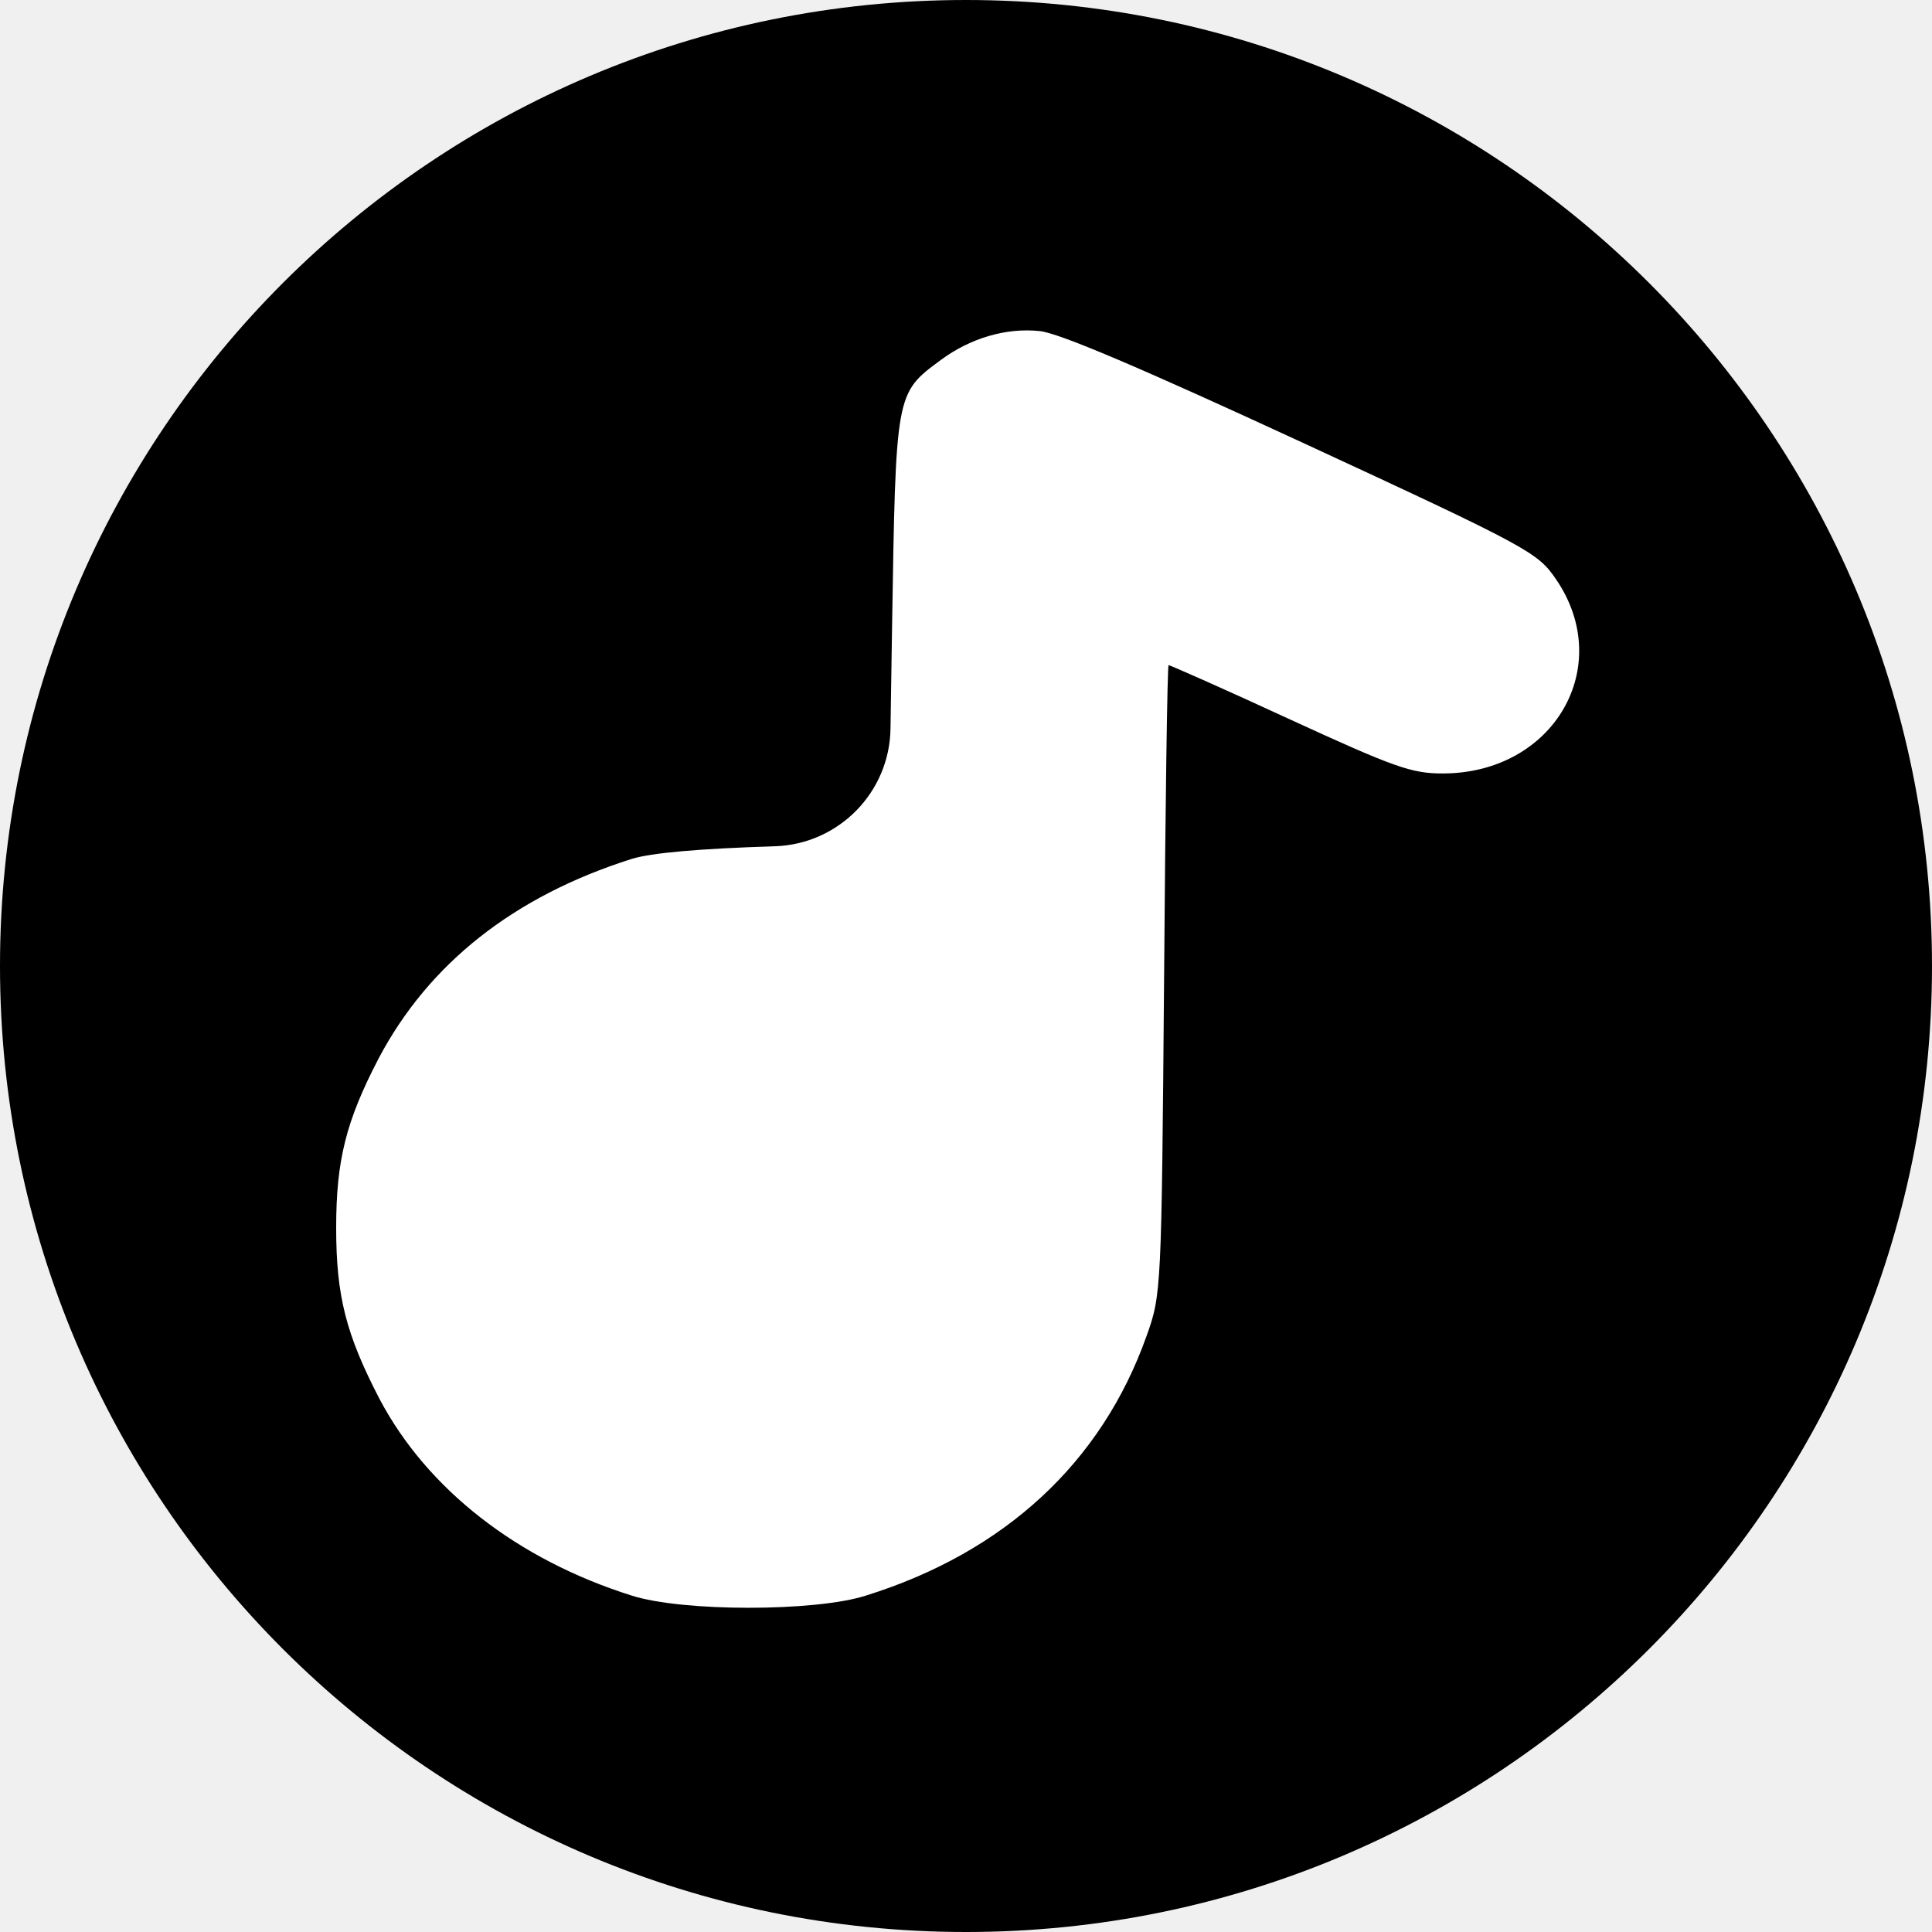
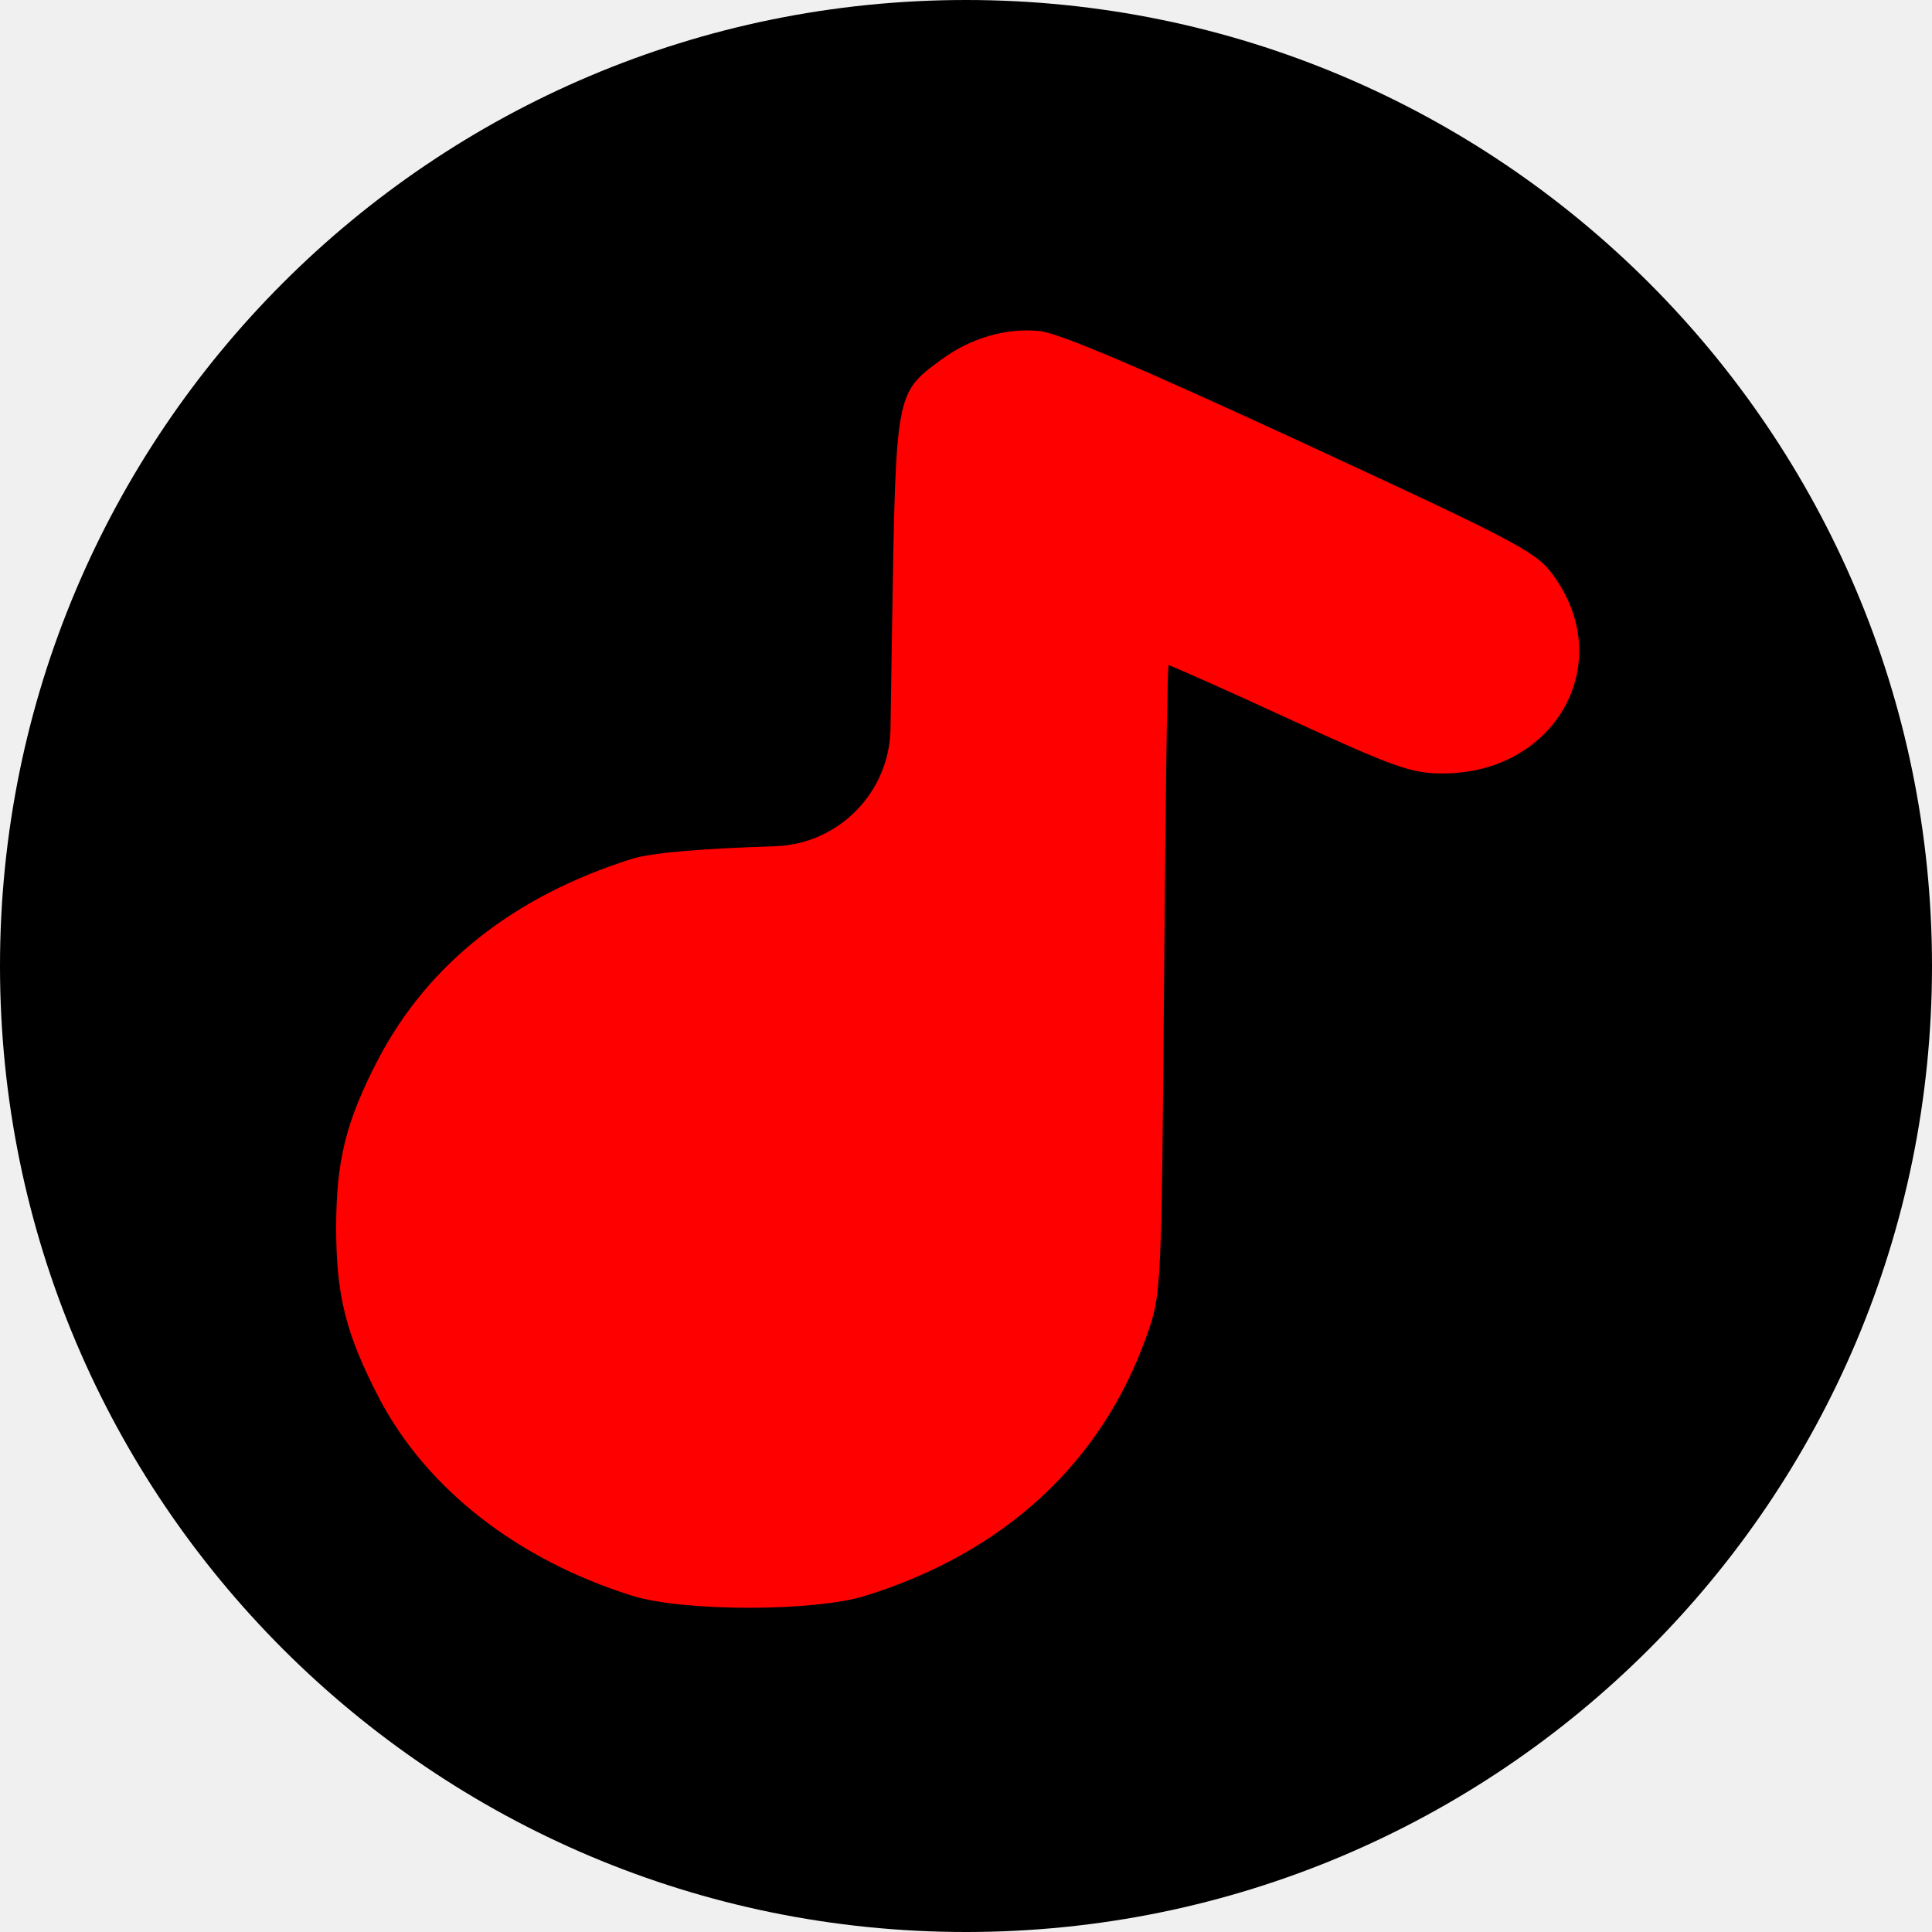
<svg xmlns="http://www.w3.org/2000/svg" width="38" height="38" viewBox="0 0 38 38" fill="none">
-   <circle cx="19" cy="19" r="16.467" fill="white" />
+   <circle cx="19" cy="19" r="16.467" fill="red" />
  <mask id="mask0_613_912" style="mask-type:alpha" maskUnits="userSpaceOnUse" x="0" y="0" width="38" height="38">
    <circle cx="19" cy="19" r="19" fill="#D9D9D9" />
  </mask>
  <g mask="url(#mask0_613_912)">
    <path d="M-6.843 -7.232C-7.355 -7.03 -8.059 -6.379 -8.264 -5.894C-8.418 -5.574 -8.443 -1.467 -8.443 18.433C-8.443 41.492 -8.431 42.392 -8.2 42.854C-7.906 43.434 -7.381 43.907 -6.753 44.144C-6.331 44.31 -3.515 44.334 19.426 44.334C37.861 44.334 45.274 44.298 45.645 44.203C46.31 44.026 47.168 43.233 47.36 42.617C47.463 42.274 47.501 35.42 47.501 18.373C47.501 -2.84 47.475 -5.444 47.296 -5.835C47.04 -6.415 46.528 -6.9 45.901 -7.173C45.402 -7.386 44.429 -7.397 19.465 -7.386C-1.735 -7.386 -6.536 -7.362 -6.843 -7.232ZM25.61 8.702C30.09 10.774 30.244 10.868 30.602 11.389C31.78 13.105 30.564 15.213 28.375 15.213C27.761 15.213 27.428 15.094 25.366 14.147C24.086 13.555 23.011 13.082 22.985 13.082C22.96 13.082 22.921 15.864 22.896 19.261C22.845 25.358 22.845 25.464 22.55 26.281C21.667 28.767 19.759 30.531 17.032 31.383C16.034 31.703 13.422 31.703 12.424 31.383C10.171 30.673 8.404 29.288 7.469 27.524C6.804 26.245 6.612 25.488 6.612 24.15C6.612 22.824 6.804 22.055 7.444 20.824C8.43 18.953 10.107 17.628 12.424 16.894C12.808 16.775 13.742 16.692 15.24 16.645C16.494 16.605 17.496 15.587 17.515 14.333L17.545 12.372C17.621 7.708 17.609 7.743 18.505 7.08C19.081 6.654 19.785 6.441 20.451 6.512C20.822 6.547 22.46 7.246 25.61 8.702Z" fill="black" />
  </g>
</svg>
